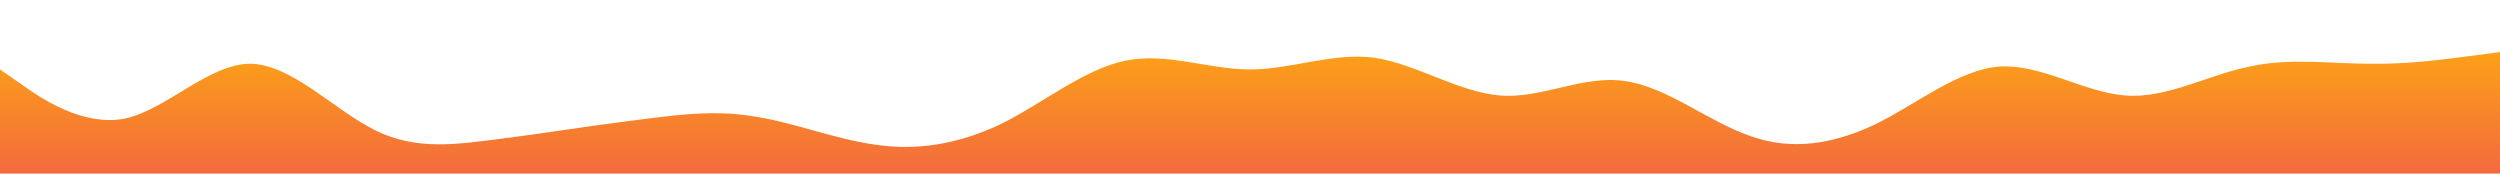
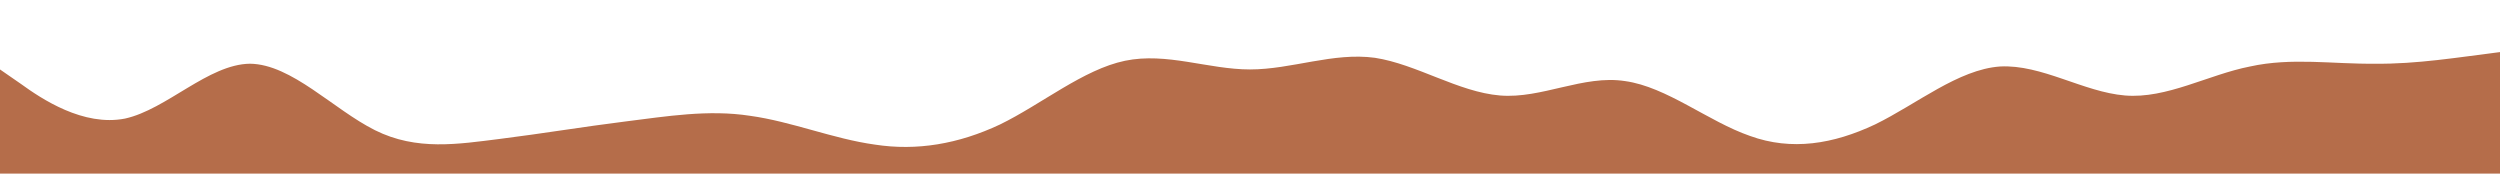
<svg xmlns="http://www.w3.org/2000/svg" id="wave" style="transform:rotate(0deg); transition: 0.3s" viewBox="0 0 1440 100" version="1.1">
  <defs>
    <linearGradient id="sw-gradient-0" x1="0" x2="0" y1="1" y2="0">
-       <stop stop-color="rgba(243, 106, 62, 1)" offset="0%" />
-       <stop stop-color="rgba(255, 179, 11, 1)" offset="100%" />
+       <stop stop-color="rgb(181,109,74)" offset="0%" />
+       <stop stop-color="rgb(181,109,74)" offset="100%" />
    </linearGradient>
  </defs>
  <path style="transform:translate(0, 0px); opacity:1" fill="url(#sw-gradient-0)" d="M0,40L12,48.3C24,57,48,73,72,68.3C96,63,120,37,144,36.7C168,37,192,63,216,75C240,87,264,83,288,80C312,77,336,73,360,70C384,67,408,63,432,66.7C456,70,480,80,504,83.3C528,87,552,83,576,71.7C600,60,624,40,648,35C672,30,696,40,720,40C744,40,768,30,792,33.3C816,37,840,53,864,55C888,57,912,43,936,46.7C960,50,984,70,1008,78.3C1032,87,1056,83,1080,71.7C1104,60,1128,40,1152,38.3C1176,37,1200,53,1224,55C1248,57,1272,43,1296,38.3C1320,33,1344,37,1368,36.7C1392,37,1416,33,1440,30C1464,27,1488,23,1512,18.3C1536,13,1560,7,1584,6.7C1608,7,1632,13,1656,28.3C1680,43,1704,67,1716,78.3L1728,90L1728,100L1716,100C1704,100,1680,100,1656,100C1632,100,1608,100,1584,100C1560,100,1536,100,1512,100C1488,100,1464,100,1440,100C1416,100,1392,100,1368,100C1344,100,1320,100,1296,100C1272,100,1248,100,1224,100C1200,100,1176,100,1152,100C1128,100,1104,100,1080,100C1056,100,1032,100,1008,100C984,100,960,100,936,100C912,100,888,100,864,100C840,100,816,100,792,100C768,100,744,100,720,100C696,100,672,100,648,100C624,100,600,100,576,100C552,100,528,100,504,100C480,100,456,100,432,100C408,100,384,100,360,100C336,100,312,100,288,100C264,100,240,100,216,100C192,100,168,100,144,100C120,100,96,100,72,100C48,100,24,100,12,100L0,100Z" />
</svg>
